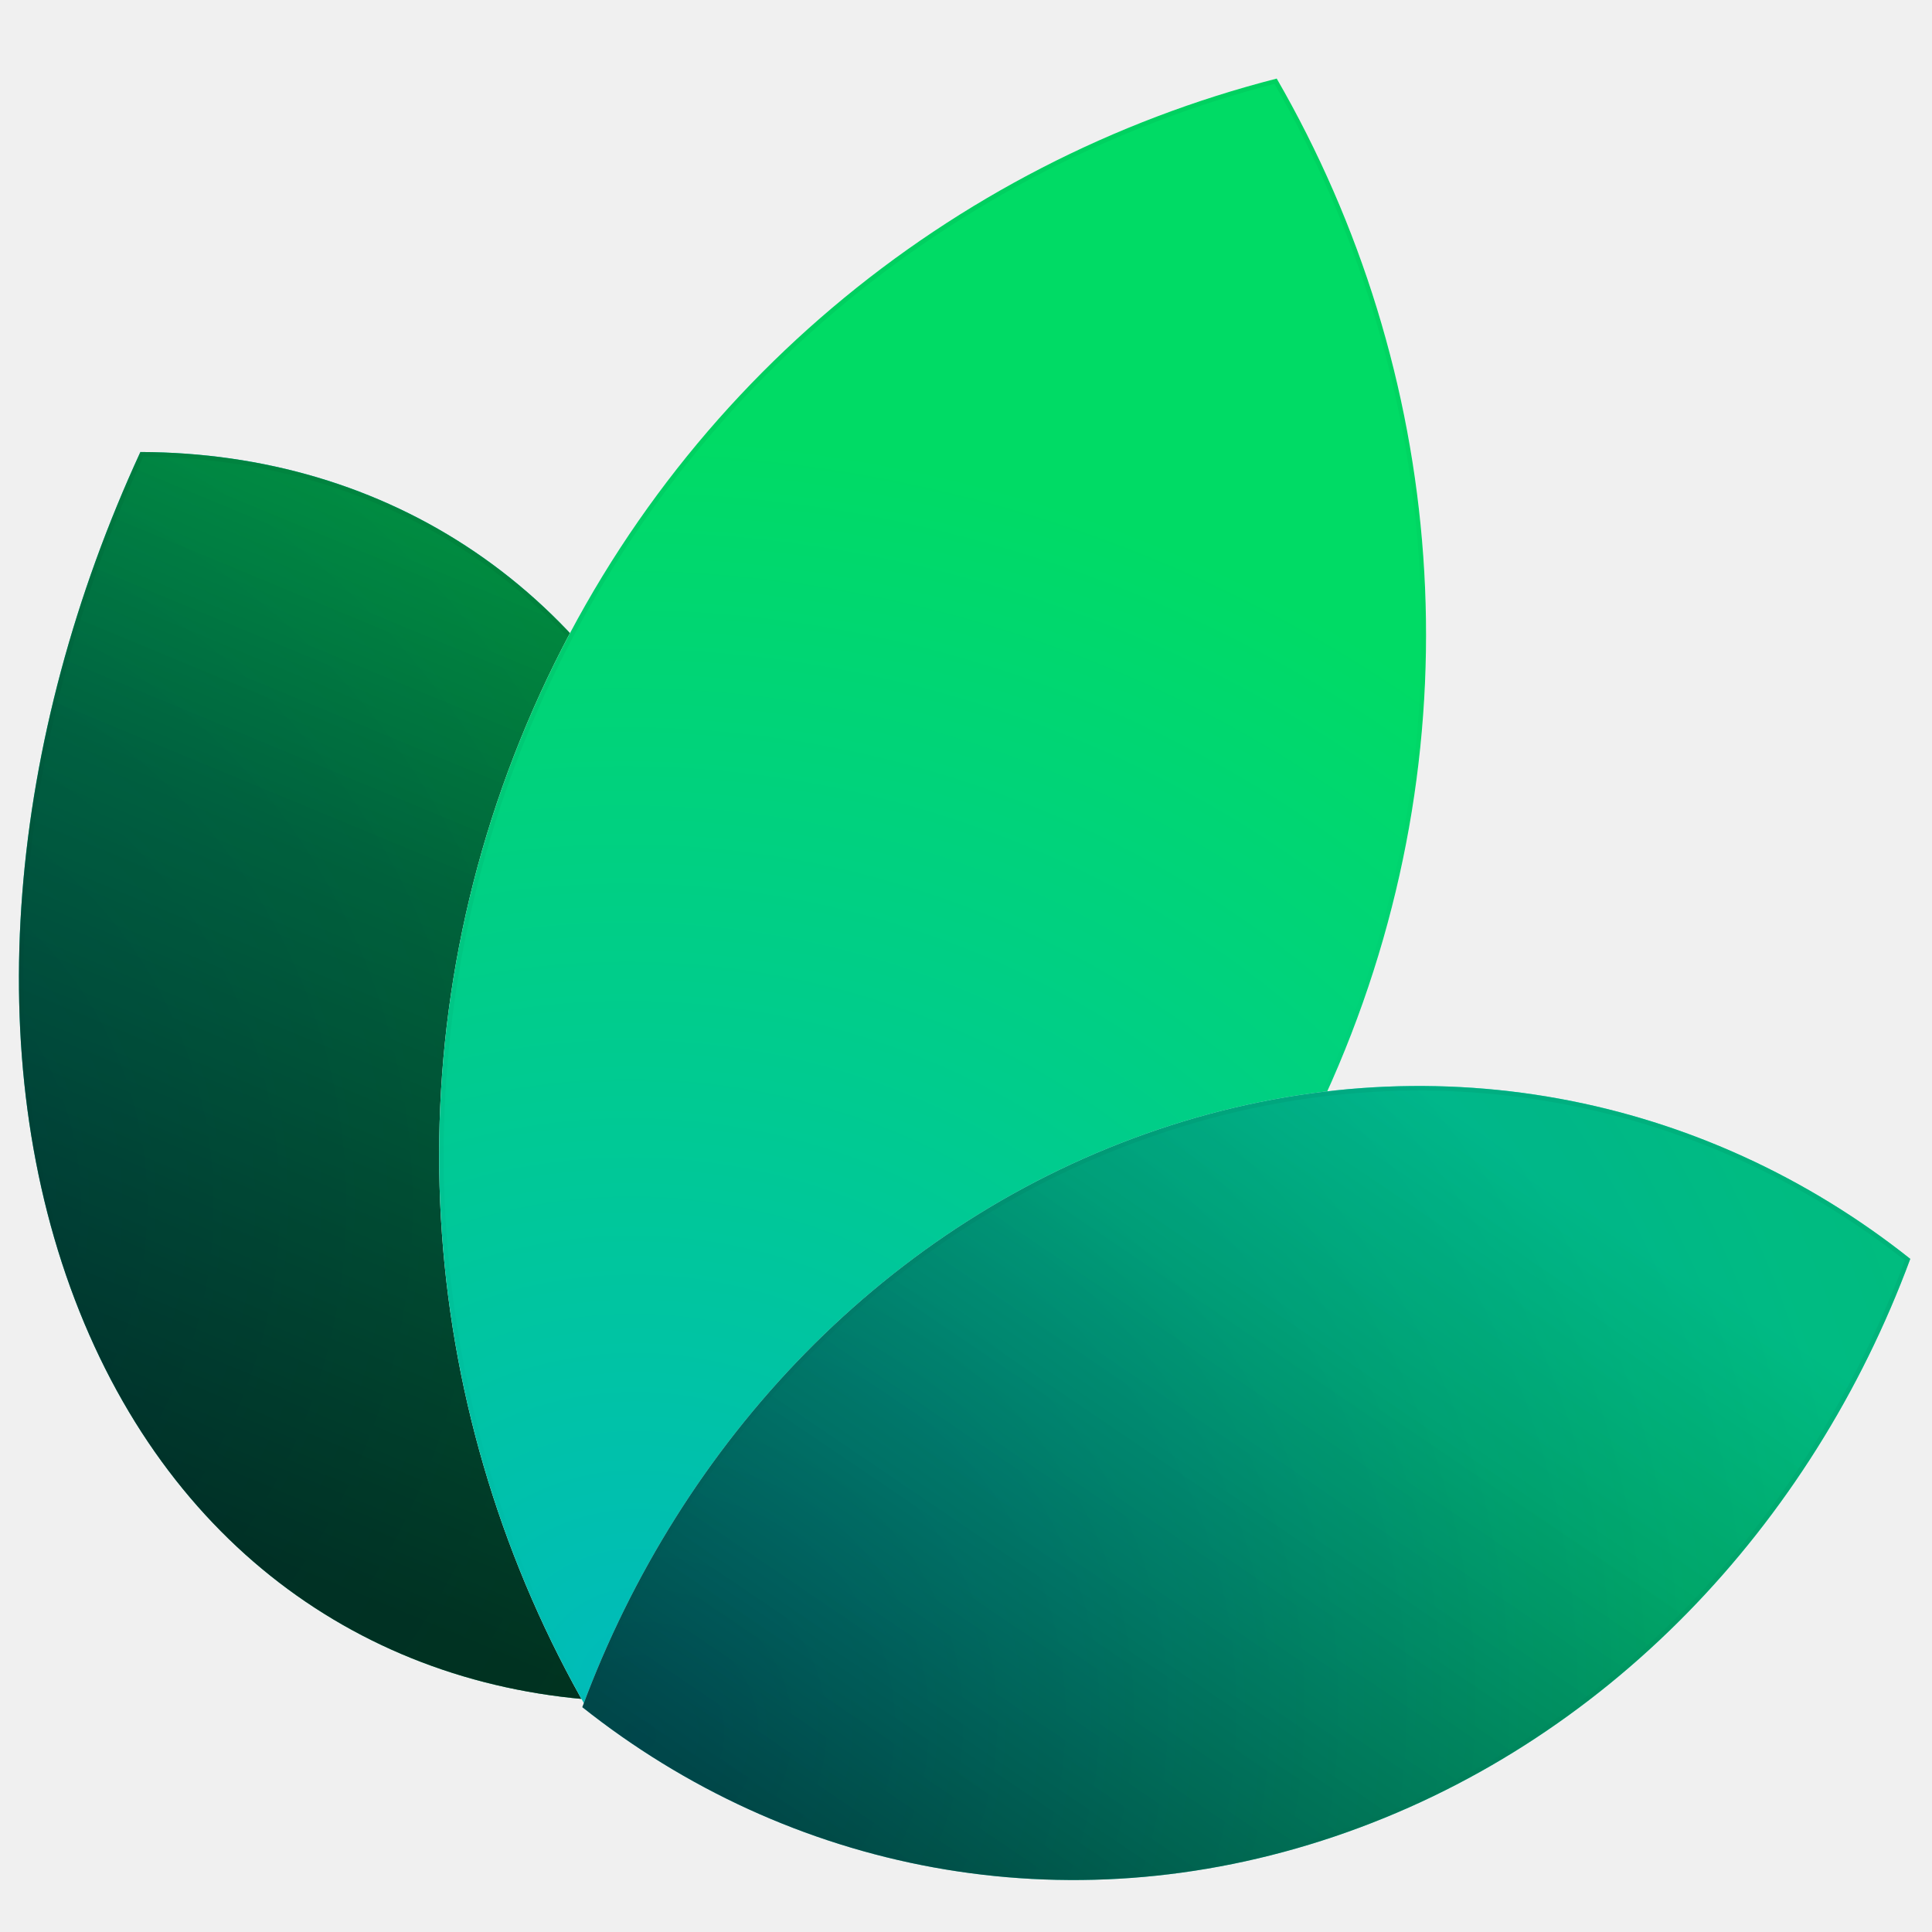
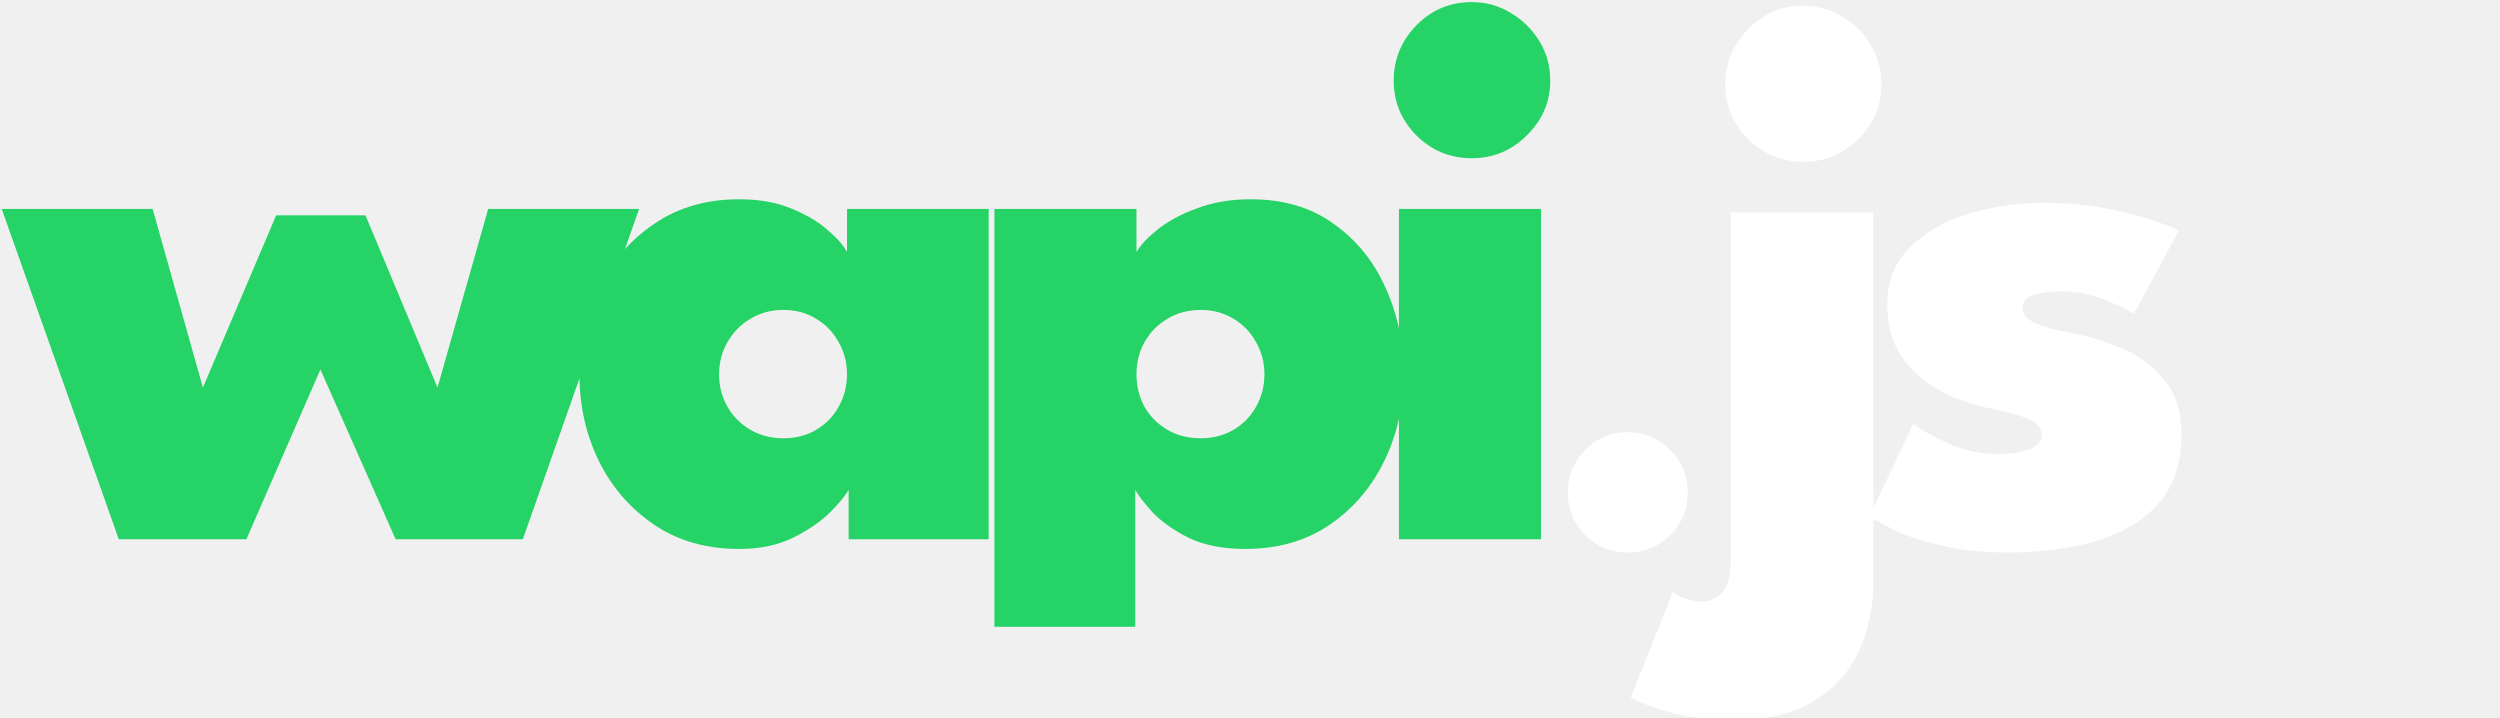
- <svg xmlns="http://www.w3.org/2000/svg" width="24" height="24" viewBox="0 0 24 24" fill="none">
-   <path d="M7.953 21.139C4.896 21.13 2.255 19.458 0.987 16.29C-0.28 13.121 0.109 9.163 1.744 5.615C4.801 5.624 7.442 7.296 8.71 10.465C9.977 13.633 9.588 17.591 7.953 21.139Z" fill="white" />
-   <path d="M7.953 21.139C4.896 21.13 2.255 19.458 0.987 16.29C-0.28 13.121 0.109 9.163 1.744 5.615C4.801 5.624 7.442 7.296 8.71 10.465C9.977 13.633 9.588 17.591 7.953 21.139Z" fill="url(#paint0_radial_101_2703)" />
-   <path d="M7.953 21.139C4.896 21.13 2.255 19.458 0.987 16.29C-0.28 13.121 0.109 9.163 1.744 5.615C4.801 5.624 7.442 7.296 8.71 10.465C9.977 13.633 9.588 17.591 7.953 21.139Z" fill="black" fill-opacity="0.5" style="mix-blend-mode:hard-light" />
-   <path d="M7.953 21.139C4.896 21.13 2.255 19.458 0.987 16.29C-0.28 13.121 0.109 9.163 1.744 5.615C4.801 5.624 7.442 7.296 8.71 10.465C9.977 13.633 9.588 17.591 7.953 21.139Z" fill="url(#paint1_linear_101_2703)" fill-opacity="0.5" style="mix-blend-mode:hard-light" />
-   <path d="M8.684 10.476C9.945 13.63 9.561 17.572 7.935 21.111C4.897 21.096 2.274 19.431 1.013 16.279C-0.248 13.124 0.136 9.182 1.762 5.643C4.8 5.659 7.423 7.324 8.684 10.476Z" stroke="url(#paint2_linear_101_2703)" stroke-opacity="0.05" stroke-width="0.056" />
-   <path d="M7.31 21.257C11.354 20.221 14.884 17.375 16.628 13.236C18.373 9.097 17.945 4.587 15.86 0.976C11.816 2.012 8.287 4.858 6.542 8.998C4.797 13.137 5.225 17.646 7.31 21.257Z" fill="white" />
-   <path d="M7.31 21.257C11.354 20.221 14.884 17.375 16.628 13.236C18.373 9.097 17.945 4.587 15.86 0.976C11.816 2.012 8.287 4.858 6.542 8.998C4.797 13.137 5.225 17.646 7.31 21.257Z" fill="url(#paint3_radial_101_2703)" />
-   <path d="M16.603 13.225C14.864 17.349 11.351 20.187 7.324 21.225C5.253 17.624 4.829 13.132 6.568 9.009C8.306 4.885 11.819 2.047 15.846 1.009C17.918 4.61 18.341 9.101 16.603 13.225Z" stroke="url(#paint4_linear_101_2703)" stroke-opacity="0.05" stroke-width="0.056" />
-   <path d="M7.234 21.207C9.789 23.237 13.21 23.951 16.577 22.814C19.944 21.677 22.506 18.945 23.73 15.638C21.175 13.608 17.754 12.894 14.387 14.031C11.02 15.168 8.458 17.901 7.234 21.207Z" fill="white" />
-   <path d="M7.234 21.207C9.789 23.237 13.21 23.951 16.577 22.814C19.944 21.677 22.506 18.945 23.73 15.638C21.175 13.608 17.754 12.894 14.387 14.031C11.02 15.168 8.458 17.901 7.234 21.207Z" fill="url(#paint5_radial_101_2703)" />
-   <path d="M7.234 21.207C9.789 23.237 13.21 23.951 16.577 22.814C19.944 21.677 22.506 18.945 23.73 15.638C21.175 13.608 17.754 12.894 14.387 14.031C11.02 15.168 8.458 17.901 7.234 21.207Z" fill="black" fill-opacity="0.2" style="mix-blend-mode:hard-light" />
-   <path d="M7.234 21.207C9.789 23.237 13.21 23.951 16.577 22.814C19.944 21.677 22.506 18.945 23.73 15.638C21.175 13.608 17.754 12.894 14.387 14.031C11.02 15.168 8.458 17.901 7.234 21.207Z" fill="url(#paint6_linear_101_2703)" fill-opacity="0.5" style="mix-blend-mode:hard-light" />
-   <path d="M16.568 22.787C13.218 23.918 9.814 23.212 7.267 21.198C8.492 17.907 11.044 15.189 14.396 14.058C17.747 12.927 21.15 13.633 23.697 15.648C22.472 18.938 19.92 21.656 16.568 22.787Z" stroke="url(#paint7_linear_101_2703)" stroke-opacity="0.05" stroke-width="0.056" />
+ <svg xmlns="http://www.w3.org/2000/svg" width="700" height="201" viewBox="0 0 700 201" fill="none">
+   <g clip-path="url(#clip0_331_72)">
+     <path d="M89.714 103.453L68.983 151H33.266L0.479 58.498H42.731L56.814 108.524L77.32 60.301H102.333L122.501 108.524L136.697 58.498H178.948L146.387 151H110.783L89.714 103.453ZM237.617 151V137.142C236.866 138.569 235.176 140.634 232.547 143.338C229.918 145.967 226.425 148.371 222.069 150.549C217.787 152.652 212.755 153.704 206.971 153.704C197.807 153.704 189.883 151.451 183.198 146.944C176.513 142.437 171.33 136.466 167.649 129.029C164.044 121.593 162.241 113.519 162.241 104.805C162.241 96.092 164.044 88.018 167.649 80.582C171.33 73.145 176.513 67.174 183.198 62.667C189.883 58.085 197.807 55.794 206.971 55.794C212.454 55.794 217.224 56.62 221.28 58.273C225.411 59.925 228.792 61.878 231.42 64.132C234.125 66.385 236.04 68.526 237.167 70.554V58.498H276.826V151H237.617ZM201.338 104.805C201.338 108.11 202.126 111.152 203.704 113.932C205.281 116.636 207.422 118.776 210.126 120.354C212.83 121.931 215.91 122.72 219.365 122.72C222.82 122.72 225.862 121.931 228.491 120.354C231.195 118.776 233.298 116.636 234.801 113.932C236.378 111.152 237.167 108.11 237.167 104.805C237.167 101.5 236.378 98.496 234.801 95.792C233.298 93.013 231.195 90.834 228.491 89.257C225.862 87.605 222.82 86.778 219.365 86.778C215.91 86.778 212.83 87.605 210.126 89.257C207.422 90.834 205.281 93.013 203.704 95.792C202.126 98.496 201.338 101.5 201.338 104.805ZM317.872 175.5H278.437V58.498H318.21V70.554C319.411 68.526 321.44 66.385 324.294 64.132C327.223 61.803 330.904 59.85 335.335 58.273C339.767 56.62 344.725 55.794 350.208 55.794C359.372 55.794 367.108 58.085 373.418 62.667C379.802 67.174 384.647 73.145 387.952 80.582C391.332 88.018 393.022 96.092 393.022 104.805C393.022 113.519 391.22 121.593 387.614 129.029C384.009 136.466 378.901 142.437 372.291 146.944C365.681 151.451 357.794 153.704 348.63 153.704C342.396 153.704 337.101 152.652 332.744 150.549C328.463 148.371 325.083 145.967 322.604 143.338C320.2 140.634 318.623 138.569 317.872 137.142V175.5ZM354.039 104.805C354.039 101.5 353.25 98.496 351.673 95.792C350.17 93.013 348.067 90.834 345.363 89.257C342.659 87.605 339.617 86.778 336.237 86.778C332.707 86.778 329.589 87.605 326.885 89.257C324.181 90.834 322.04 93.013 320.463 95.792C318.961 98.496 318.21 101.5 318.21 104.805C318.21 108.11 318.961 111.152 320.463 113.932C322.04 116.636 324.181 118.776 326.885 120.354C329.589 121.931 332.707 122.72 336.237 122.72C339.617 122.72 342.659 121.931 345.363 120.354C348.067 118.776 350.17 116.636 351.673 113.932C353.25 111.152 354.039 108.11 354.039 104.805ZM391.704 151V58.498H431.476V151H391.704ZM412.097 44.302C406.013 44.302 400.83 42.161 396.549 37.88C392.342 33.598 390.239 28.491 390.239 22.557C390.239 16.623 392.342 11.477 396.549 7.121C400.83 2.764 406.013 0.586 412.097 0.586C416.078 0.586 419.721 1.6 423.026 3.628C426.331 5.581 428.997 8.21 431.026 11.515C433.054 14.82 434.068 18.5 434.068 22.557C434.068 28.491 431.889 33.598 427.533 37.88C423.251 42.161 418.106 44.302 412.097 44.302Z" fill="#25D366" />
+     <path d="M455.674 154.704C451.092 154.704 447.149 153.089 443.844 149.859C440.614 146.554 438.999 142.573 438.999 137.916C438.999 133.259 440.614 129.278 443.844 125.973C447.149 122.668 451.092 121.016 455.674 121.016C460.406 121.016 464.387 122.668 467.617 125.973C470.922 129.278 472.575 133.259 472.575 137.916C472.575 142.573 470.922 146.554 467.617 149.859C464.387 153.089 460.406 154.704 455.674 154.704ZM485.783 201.575C478.347 201.575 472.263 200.861 467.531 199.434C462.724 198.082 459.081 196.692 456.602 195.265L468.432 165.746C469.709 166.722 471.024 167.398 472.376 167.774C473.728 168.224 475.117 168.45 476.545 168.45C478.047 168.45 479.436 168.037 480.713 167.21C481.99 166.384 482.967 165.145 483.643 163.492C484.319 161.84 484.657 159.737 484.657 157.183V59.498H524.542V162.704C524.542 169.914 523.19 176.449 520.486 182.308C517.782 188.167 513.575 192.824 507.867 196.279C502.158 199.81 494.797 201.575 485.783 201.575ZM504.825 45.302C498.816 45.302 493.67 43.161 489.389 38.88C485.183 34.598 483.079 29.49 483.079 23.556C483.079 19.576 484.056 15.932 486.009 12.627C487.962 9.323 490.591 6.656 493.896 4.628C497.201 2.6 500.844 1.586 504.825 1.586C508.806 1.586 512.449 2.6 515.754 4.628C519.134 6.581 521.8 9.21 523.753 12.515C525.781 15.82 526.795 19.5 526.795 23.556C526.795 29.49 524.655 34.598 520.373 38.88C516.092 43.161 510.909 45.302 504.825 45.302ZM572.15 56.794C578.61 56.794 584.506 57.32 589.839 58.371C595.247 59.423 599.717 60.587 603.247 61.864C606.852 63.066 609.106 64.005 610.007 64.681L597.501 87.891C596.149 86.914 593.52 85.638 589.614 84.06C585.783 82.408 581.539 81.581 576.882 81.581C573.803 81.581 571.249 81.957 569.221 82.708C567.268 83.384 566.291 84.586 566.291 86.314C566.291 87.966 567.456 89.356 569.784 90.482C572.113 91.534 575.643 92.473 580.375 93.299C584.656 94.125 589.163 95.515 593.895 97.468C598.628 99.346 602.609 102.238 605.838 106.143C609.143 109.974 610.796 115.119 610.796 121.579C610.796 128.49 609.294 134.123 606.289 138.48C603.285 142.761 599.341 146.104 594.459 148.507C589.651 150.836 584.431 152.451 578.798 153.352C573.239 154.253 567.906 154.704 562.799 154.704C555.287 154.704 548.79 154.028 543.307 152.676C537.823 151.399 533.429 149.934 530.124 148.282C526.894 146.629 524.679 145.352 523.477 144.451L535.758 118.65C537.711 120.227 540.865 122.03 545.222 124.058C549.654 126.086 554.236 127.1 558.968 127.1C563.174 127.1 566.329 126.649 568.432 125.748C570.61 124.771 571.699 123.457 571.699 121.805C571.699 120.528 571.174 119.476 570.122 118.65C569.07 117.824 567.531 117.072 565.503 116.396C563.475 115.72 560.921 115.082 557.841 114.481C555.062 113.955 551.982 113.091 548.602 111.89C545.222 110.613 541.992 108.847 538.913 106.594C535.908 104.341 533.392 101.486 531.364 98.031C529.411 94.501 528.434 90.219 528.434 85.187C528.434 78.727 530.537 73.432 534.744 69.3C538.95 65.094 544.358 61.977 550.968 59.949C557.653 57.846 564.714 56.794 572.15 56.794Z" fill="white" />
+   </g>
  <defs>
-     <radialGradient id="paint0_radial_101_2703" cx="0" cy="0" r="1" gradientUnits="userSpaceOnUse" gradientTransform="translate(-3.00503 15.023) rotate(-10.029) scale(17.9572 17.784)">
-       <stop stop-color="#00B0BB" />
-       <stop offset="1" stop-color="#00DB65" />
-     </radialGradient>
-     <linearGradient id="paint1_linear_101_2703" x1="7.39" y1="4.813" x2="1.63" y2="18.689" gradientUnits="userSpaceOnUse">
-       <stop stop-color="#18E299" />
-       <stop offset="1" />
-     </linearGradient>
-     <linearGradient id="paint2_linear_101_2703" x1="7.948" y1="8.016" x2="1.761" y2="18.746" gradientUnits="userSpaceOnUse">
-       <stop />
-       <stop offset="1" stop-opacity="0" />
-     </linearGradient>
-     <radialGradient id="paint3_radial_101_2703" cx="0" cy="0" r="1" gradientUnits="userSpaceOnUse" gradientTransform="translate(8.11404 20.8822) rotate(-75.7542) scale(21.6246 23.7772)">
-       <stop stop-color="#00BBBB" />
-       <stop offset="0.713" stop-color="#00DB65" />
-     </radialGradient>
-     <linearGradient id="paint4_linear_101_2703" x1="7.602" y1="5.871" x2="15.556" y2="16.372" gradientUnits="userSpaceOnUse">
-       <stop />
-       <stop offset="1" stop-opacity="0" />
-     </linearGradient>
-     <radialGradient id="paint5_radial_101_2703" cx="0" cy="0" r="1" gradientUnits="userSpaceOnUse" gradientTransform="translate(7.84537 21.5181) rotate(-20.3525) scale(18.5603 17.32)">
-       <stop stop-color="#00B0BB" />
-       <stop offset="1" stop-color="#00DB65" />
-     </radialGradient>
-     <linearGradient id="paint6_linear_101_2703" x1="16.808" y1="13.007" x2="10.041" y2="22.994" gradientUnits="userSpaceOnUse">
-       <stop stop-color="#00B1BC" />
-       <stop offset="1" />
-     </linearGradient>
-     <linearGradient id="paint7_linear_101_2703" x1="16.808" y1="13.007" x2="14.169" y2="23.841" gradientUnits="userSpaceOnUse">
-       <stop />
-       <stop offset="1" stop-opacity="0" />
-     </linearGradient>
+     <clipPath id="clip0_331_72">
+       <rect width="700" height="201" fill="white" />
+     </clipPath>
  </defs>
</svg>
